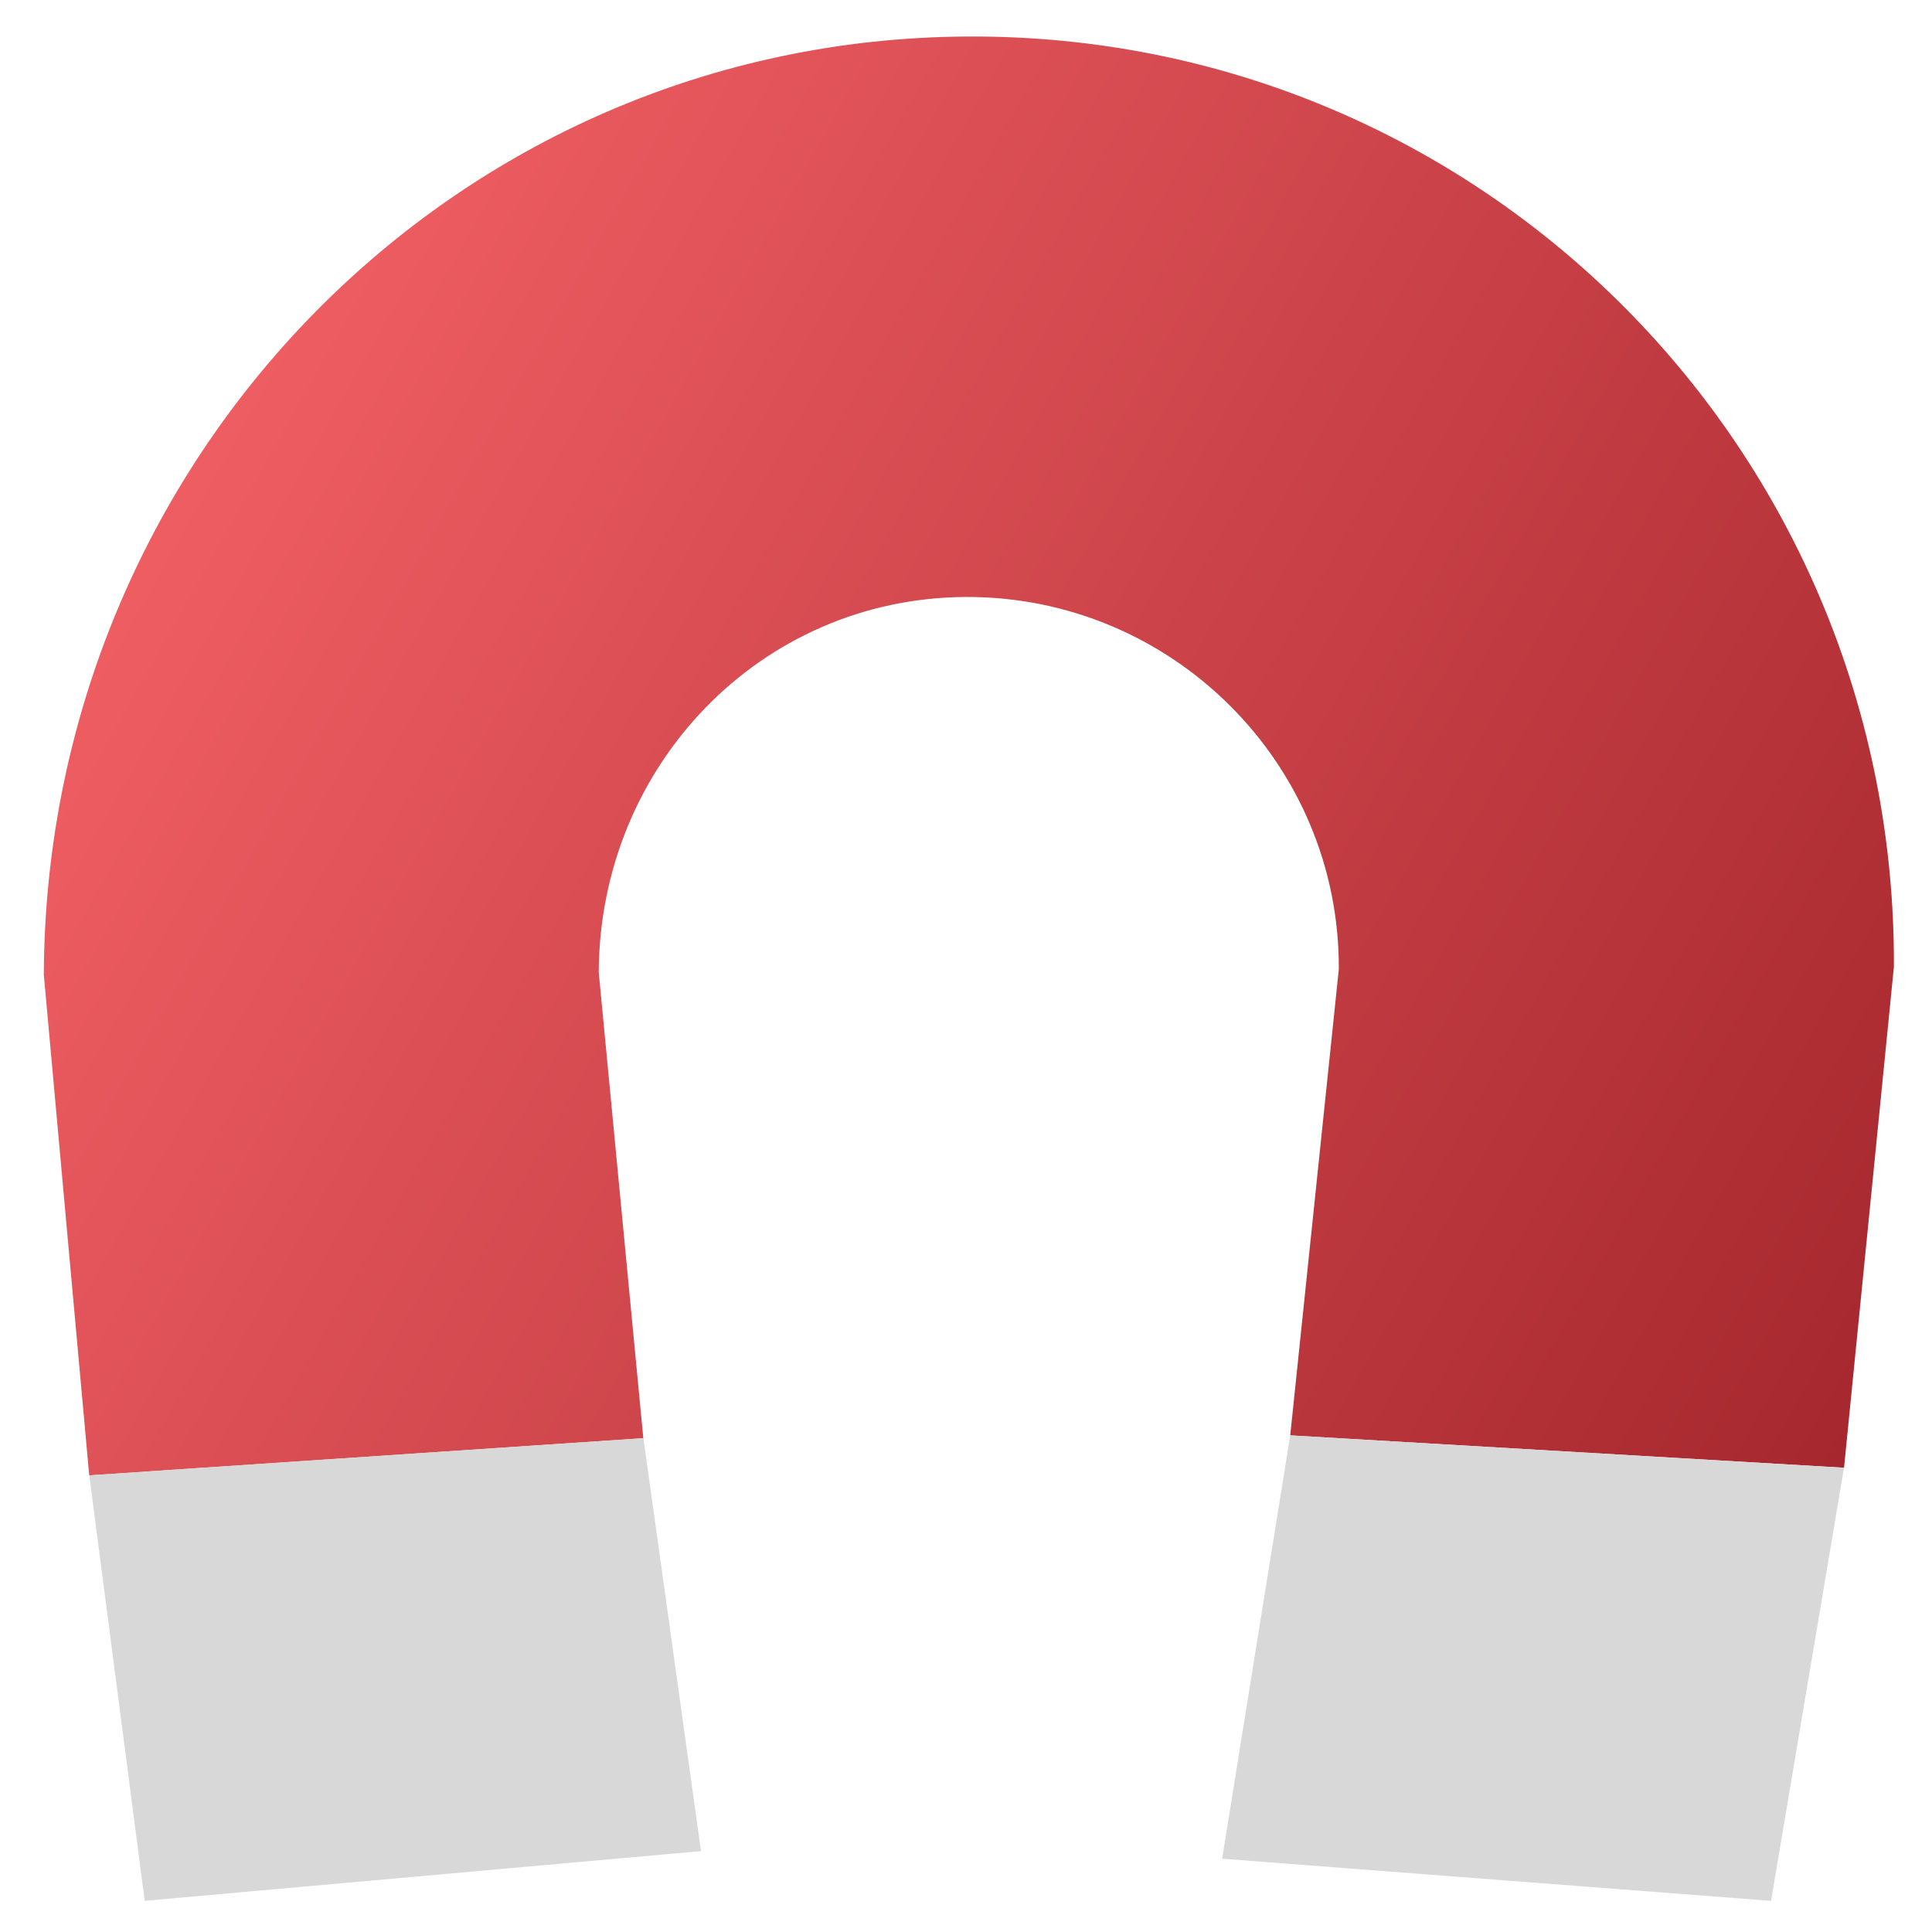
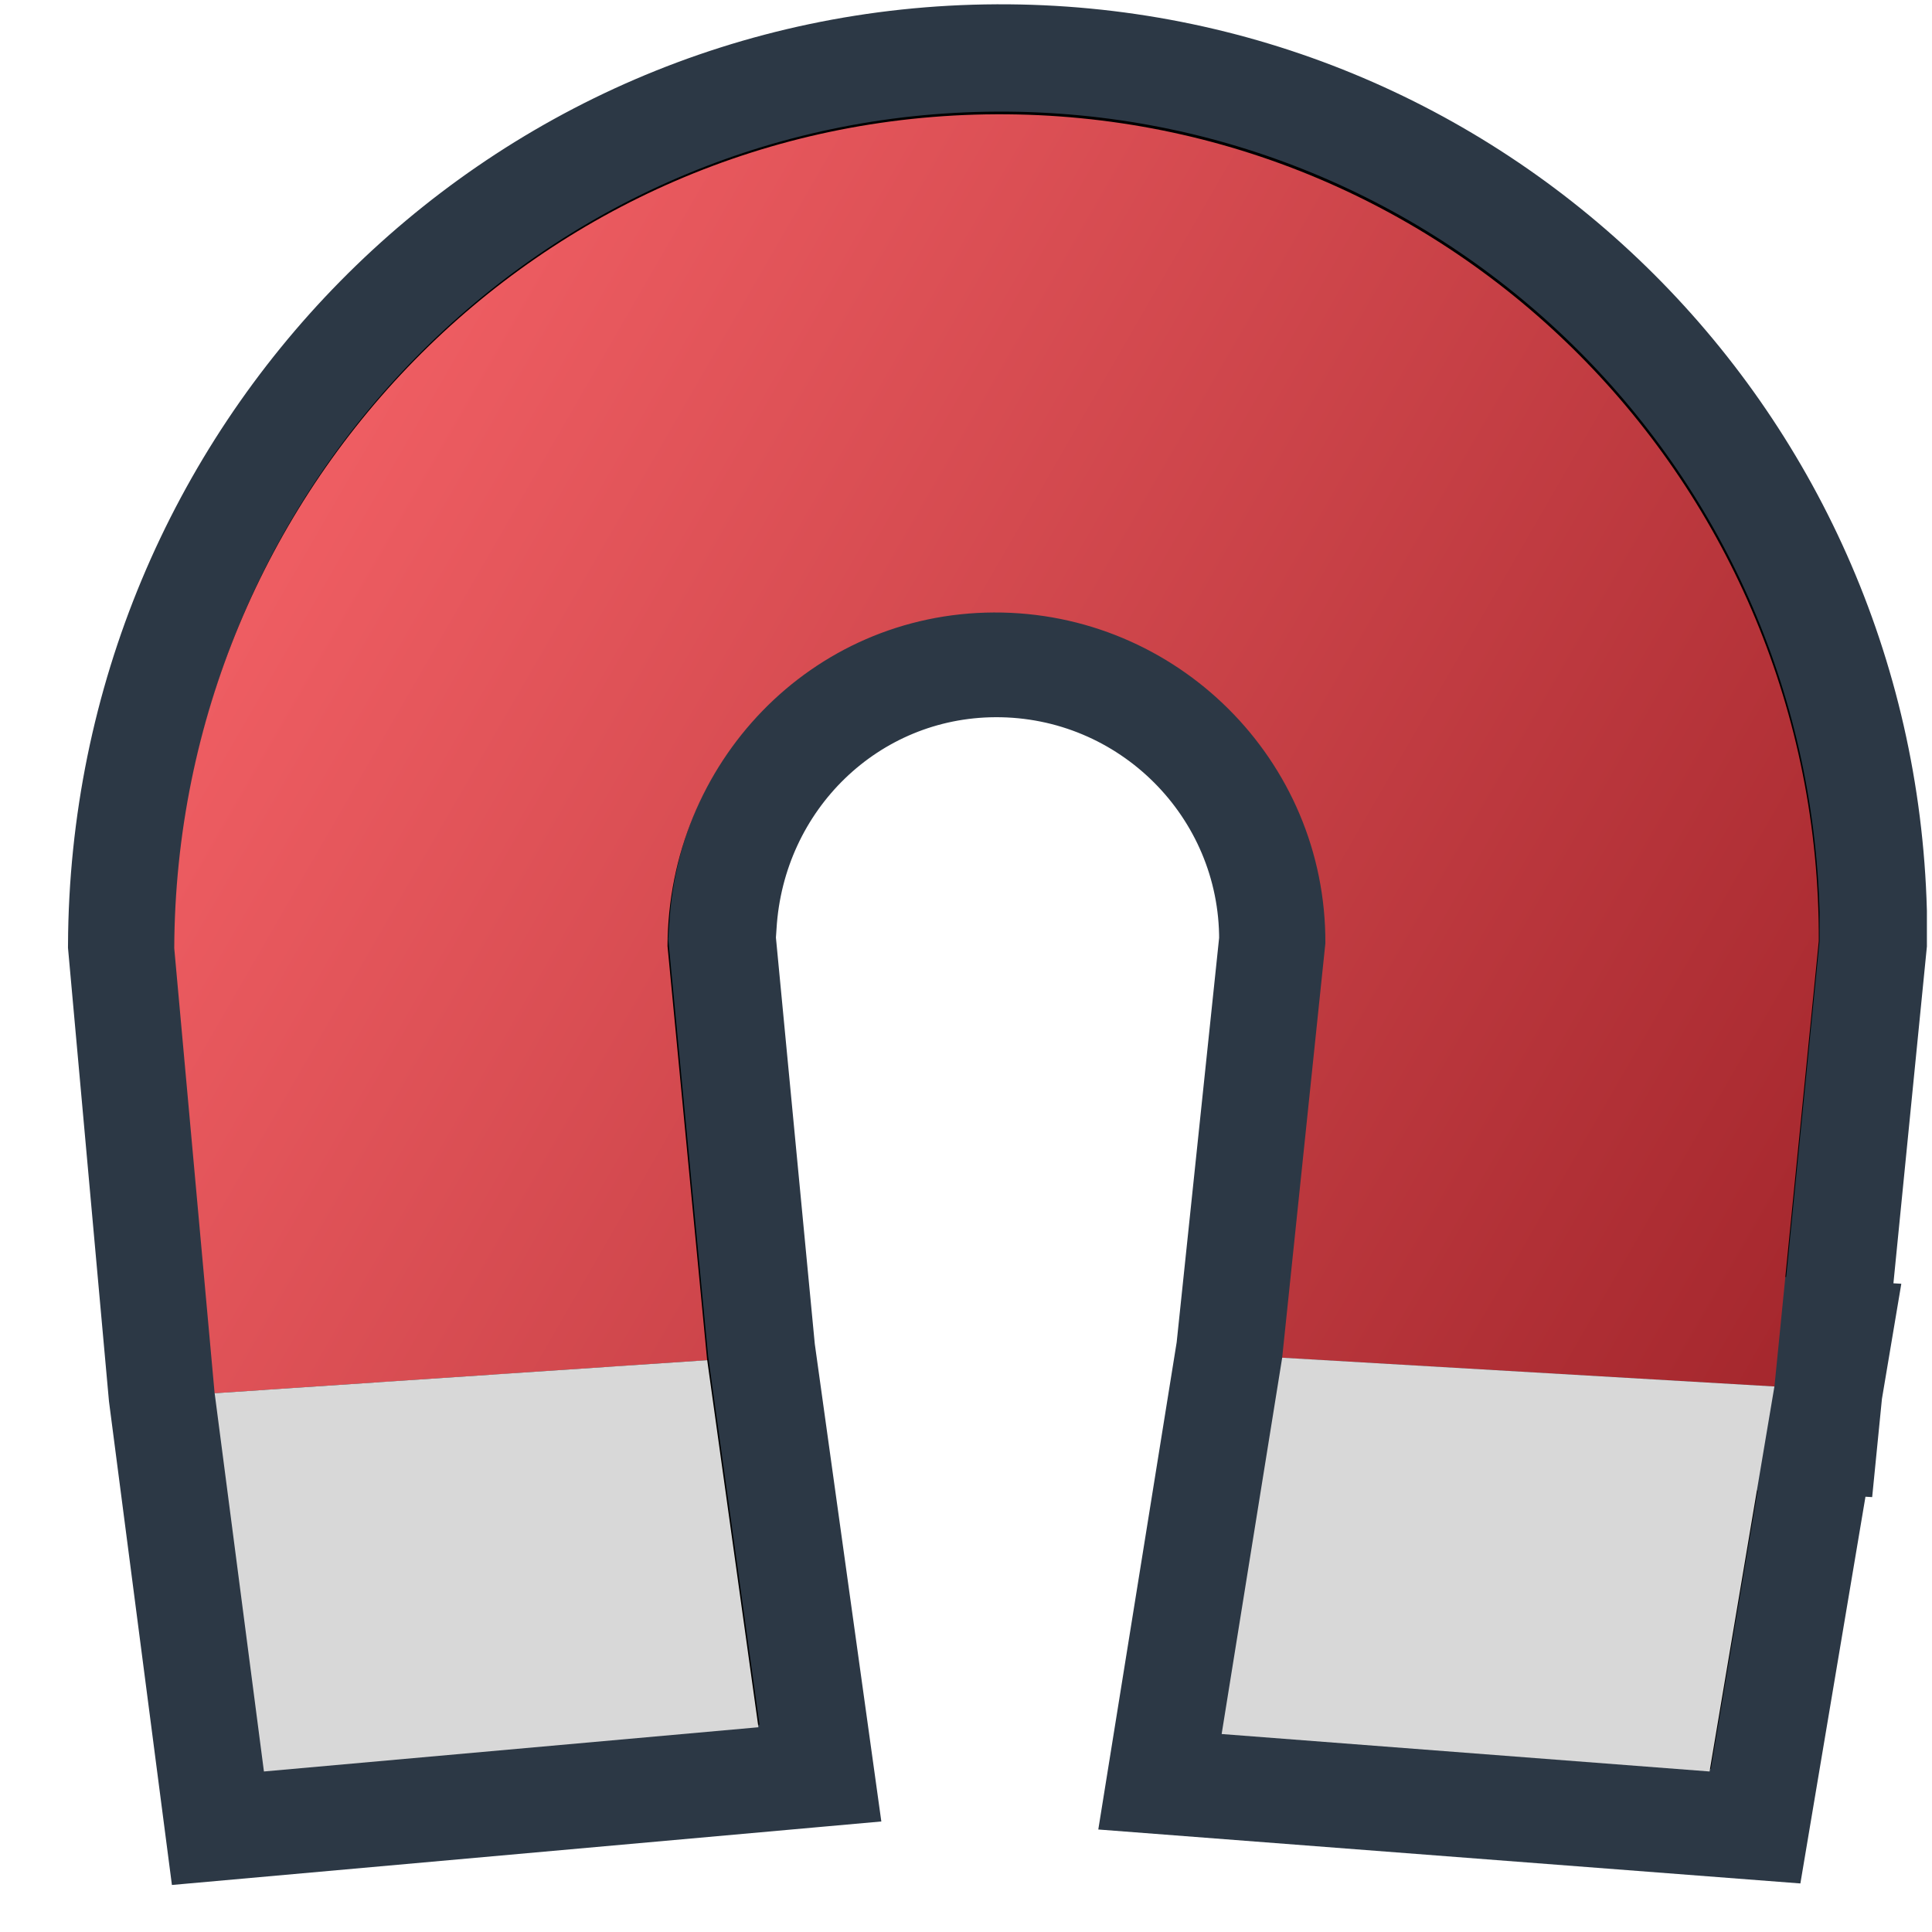
- <svg xmlns="http://www.w3.org/2000/svg" width="16px" height="16px" viewBox="0 0 16 16" version="1.1">
+ <svg xmlns="http://www.w3.org/2000/svg" width="18px" height="18px" viewBox="0 0 18 18" version="1.1">
  <defs>
    <linearGradient x1="50%" y1="0%" x2="50%" y2="100%" id="linearGradient-1">
      <stop stop-color="#A6282E" offset="0%" />
      <stop stop-color="#EE5D62" offset="100%" />
    </linearGradient>
  </defs>
  <g id="Page-1" stroke="none" stroke-width="1" fill="none" fill-rule="evenodd">
-     <g id="Group-4" transform="translate(-2.260602, -3)">
-       <path d="M9.389,8.688 L12.934,7.106 L10.873,3 L7.073,4.717 C3.363,6.838 2.092,11.535 4.234,15.207 C6.376,18.88 11.082,20.074 14.791,17.953 L18.194,15.554 L15.633,11.734 L12.476,13.983 C10.992,14.831 9.121,14.373 8.264,12.904 C7.408,11.435 7.905,9.536 9.389,8.688 Z" id="Path" fill="url(#linearGradient-1)" fill-rule="nonzero" transform="translate(10.69361, 11) rotate(-240) translate(-10.69361, -11) " />
-       <polygon id="Path-2" fill="#D8D8D8" points="3 15.218 3.459 18.742 8.066 18.33 7.589 14.91" />
-       <polygon id="Path-2" fill="#D8D8D8" transform="translate(14.9569, 16.81473) scale(-1, 1) translate(-14.9569, -16.81473) " points="12.382 15.155 12.986 18.742 17.532 18.393 16.968 14.887" />
+     <g id="Group-7" transform="translate(-1, -3.204245)">
+       <g id="Group-4" transform="translate(2.633481, 4.244312)" fill="#000000" fill-rule="nonzero" stroke="#2C3845">
+         <path d="M7.655,-0.5 C12.088,-0.519 15.7,3.006 15.819,7.453 L15.819,7.753 L15.359,12.381 L14.88,12.353 L10.687,12.107 L9.771,12.054 L9.825,11.533 L10.225,7.722 C10.231,6.295 9.067,5.136 7.639,5.142 C6.281,5.148 5.184,6.217 5.102,7.584 L5.094,7.702 L5.461,11.539 L6.01,15.479 L0.402,15.981 L0.34,15.505 L-0.121,11.962 L-0.5,7.768 C-0.48,3.208 3.141,-0.48 7.655,-0.5 Z M10.352,11.086 L10.745,11.109 L15.495,11.387 L14.723,15.974 L9.179,15.548 L9.901,11.06 L10.352,11.086 Z" id="Combined-Shape" />
+       </g>
+       <g id="Group-4" transform="translate(0, 0.966724)">
+         <path d="M9.389,8.688 L12.934,7.106 L10.873,3 L7.073,4.717 C3.363,6.838 2.092,11.535 4.234,15.207 C6.376,18.88 11.082,20.074 14.791,17.953 L18.194,15.554 L15.633,11.734 L12.476,13.983 C10.992,14.831 9.121,14.373 8.264,12.904 C7.408,11.435 7.905,9.536 9.389,8.688 Z" id="Path" fill="url(#linearGradient-1)" fill-rule="nonzero" transform="translate(10.69361, 11) rotate(-240) translate(-10.69361, -11) " />
+         <polygon id="Path-2" fill="#D8D8D8" points="3 15.218 3.459 18.742 8.066 18.33 7.589 14.91" />
+         <polygon id="Path-2" fill="#D8D8D8" transform="translate(14.9569, 16.81473) scale(-1, 1) translate(-14.9569, -16.81473) " points="12.382 15.155 12.986 18.742 17.532 18.393 16.968 14.887" />
+       </g>
    </g>
  </g>
</svg>
